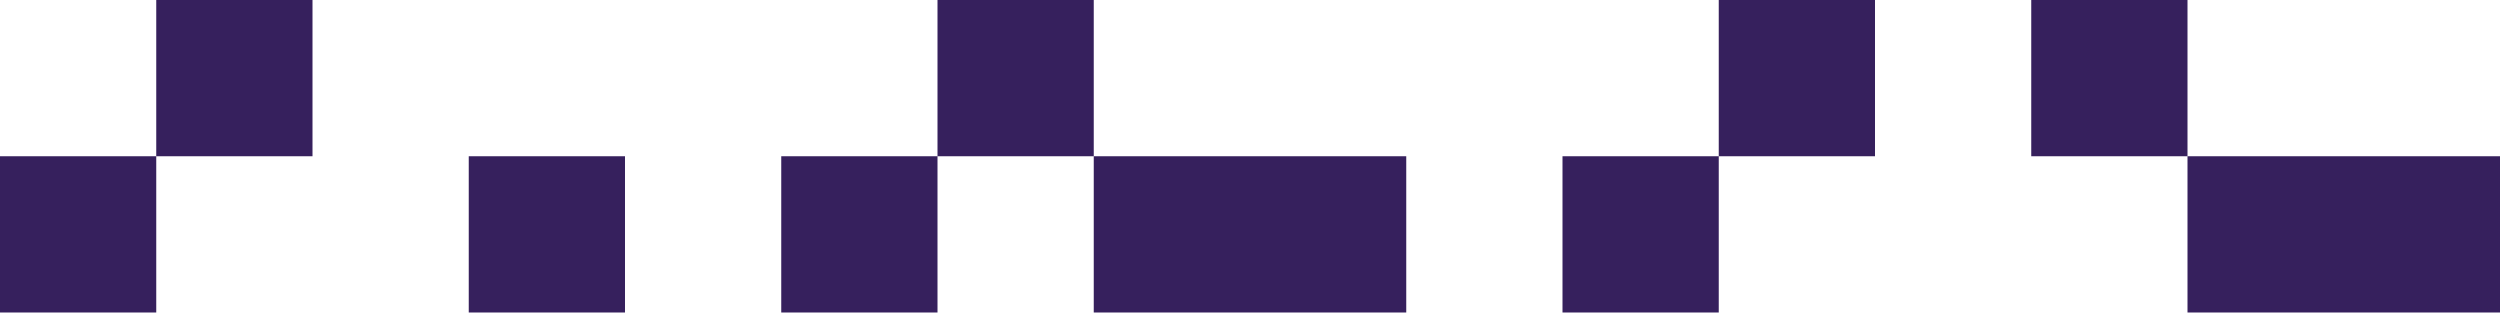
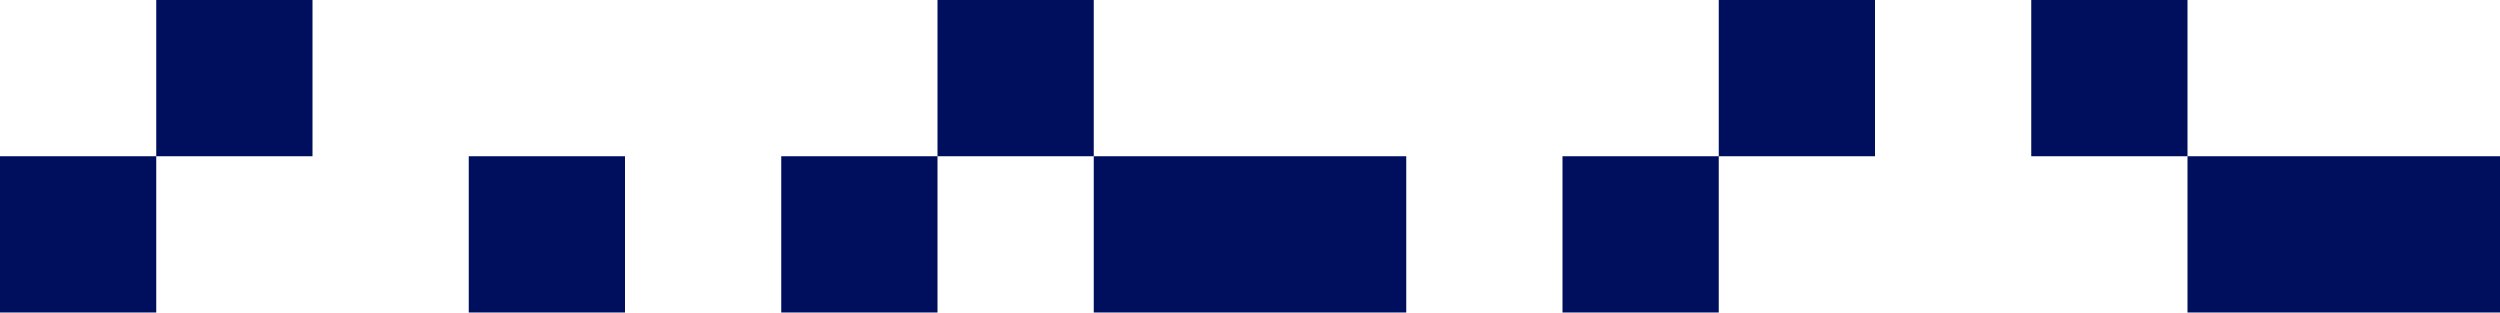
<svg xmlns="http://www.w3.org/2000/svg" width="1440" height="180" viewBox="0 0 1440 180">
-   <path fill="#36205D" fill-rule="evenodd" d="M1440 90v90h-90V90h90zm-90 0v90h-90V90h90zm-90-90v90h-90V0h90zm-180 0v90h-90V0h90zm-90 90v90h-90V90h90zm-180 0v90h-90V90h90zm-90 0v90h-90V90h90zM630 0v90h-90V0h90zM360 90v90h-90V90h90zm180 0v90h-90V90h90zM180 0v90H90V0h90zM90 90v90H0V90h90z" />
+   <path fill="#000E5E" fill-rule="evenodd" d="M1440 90v90h-90V90h90zm-90 0v90h-90V90h90zm-90-90v90h-90V0h90zm-180 0v90h-90V0h90zm-90 90v90h-90V90h90zm-180 0v90h-90V90h90zm-90 0v90h-90V90h90zM630 0v90h-90V0h90zM360 90v90h-90V90h90zm180 0v90h-90V90h90zM180 0v90H90V0h90zM90 90v90H0V90h90z" />
</svg>
